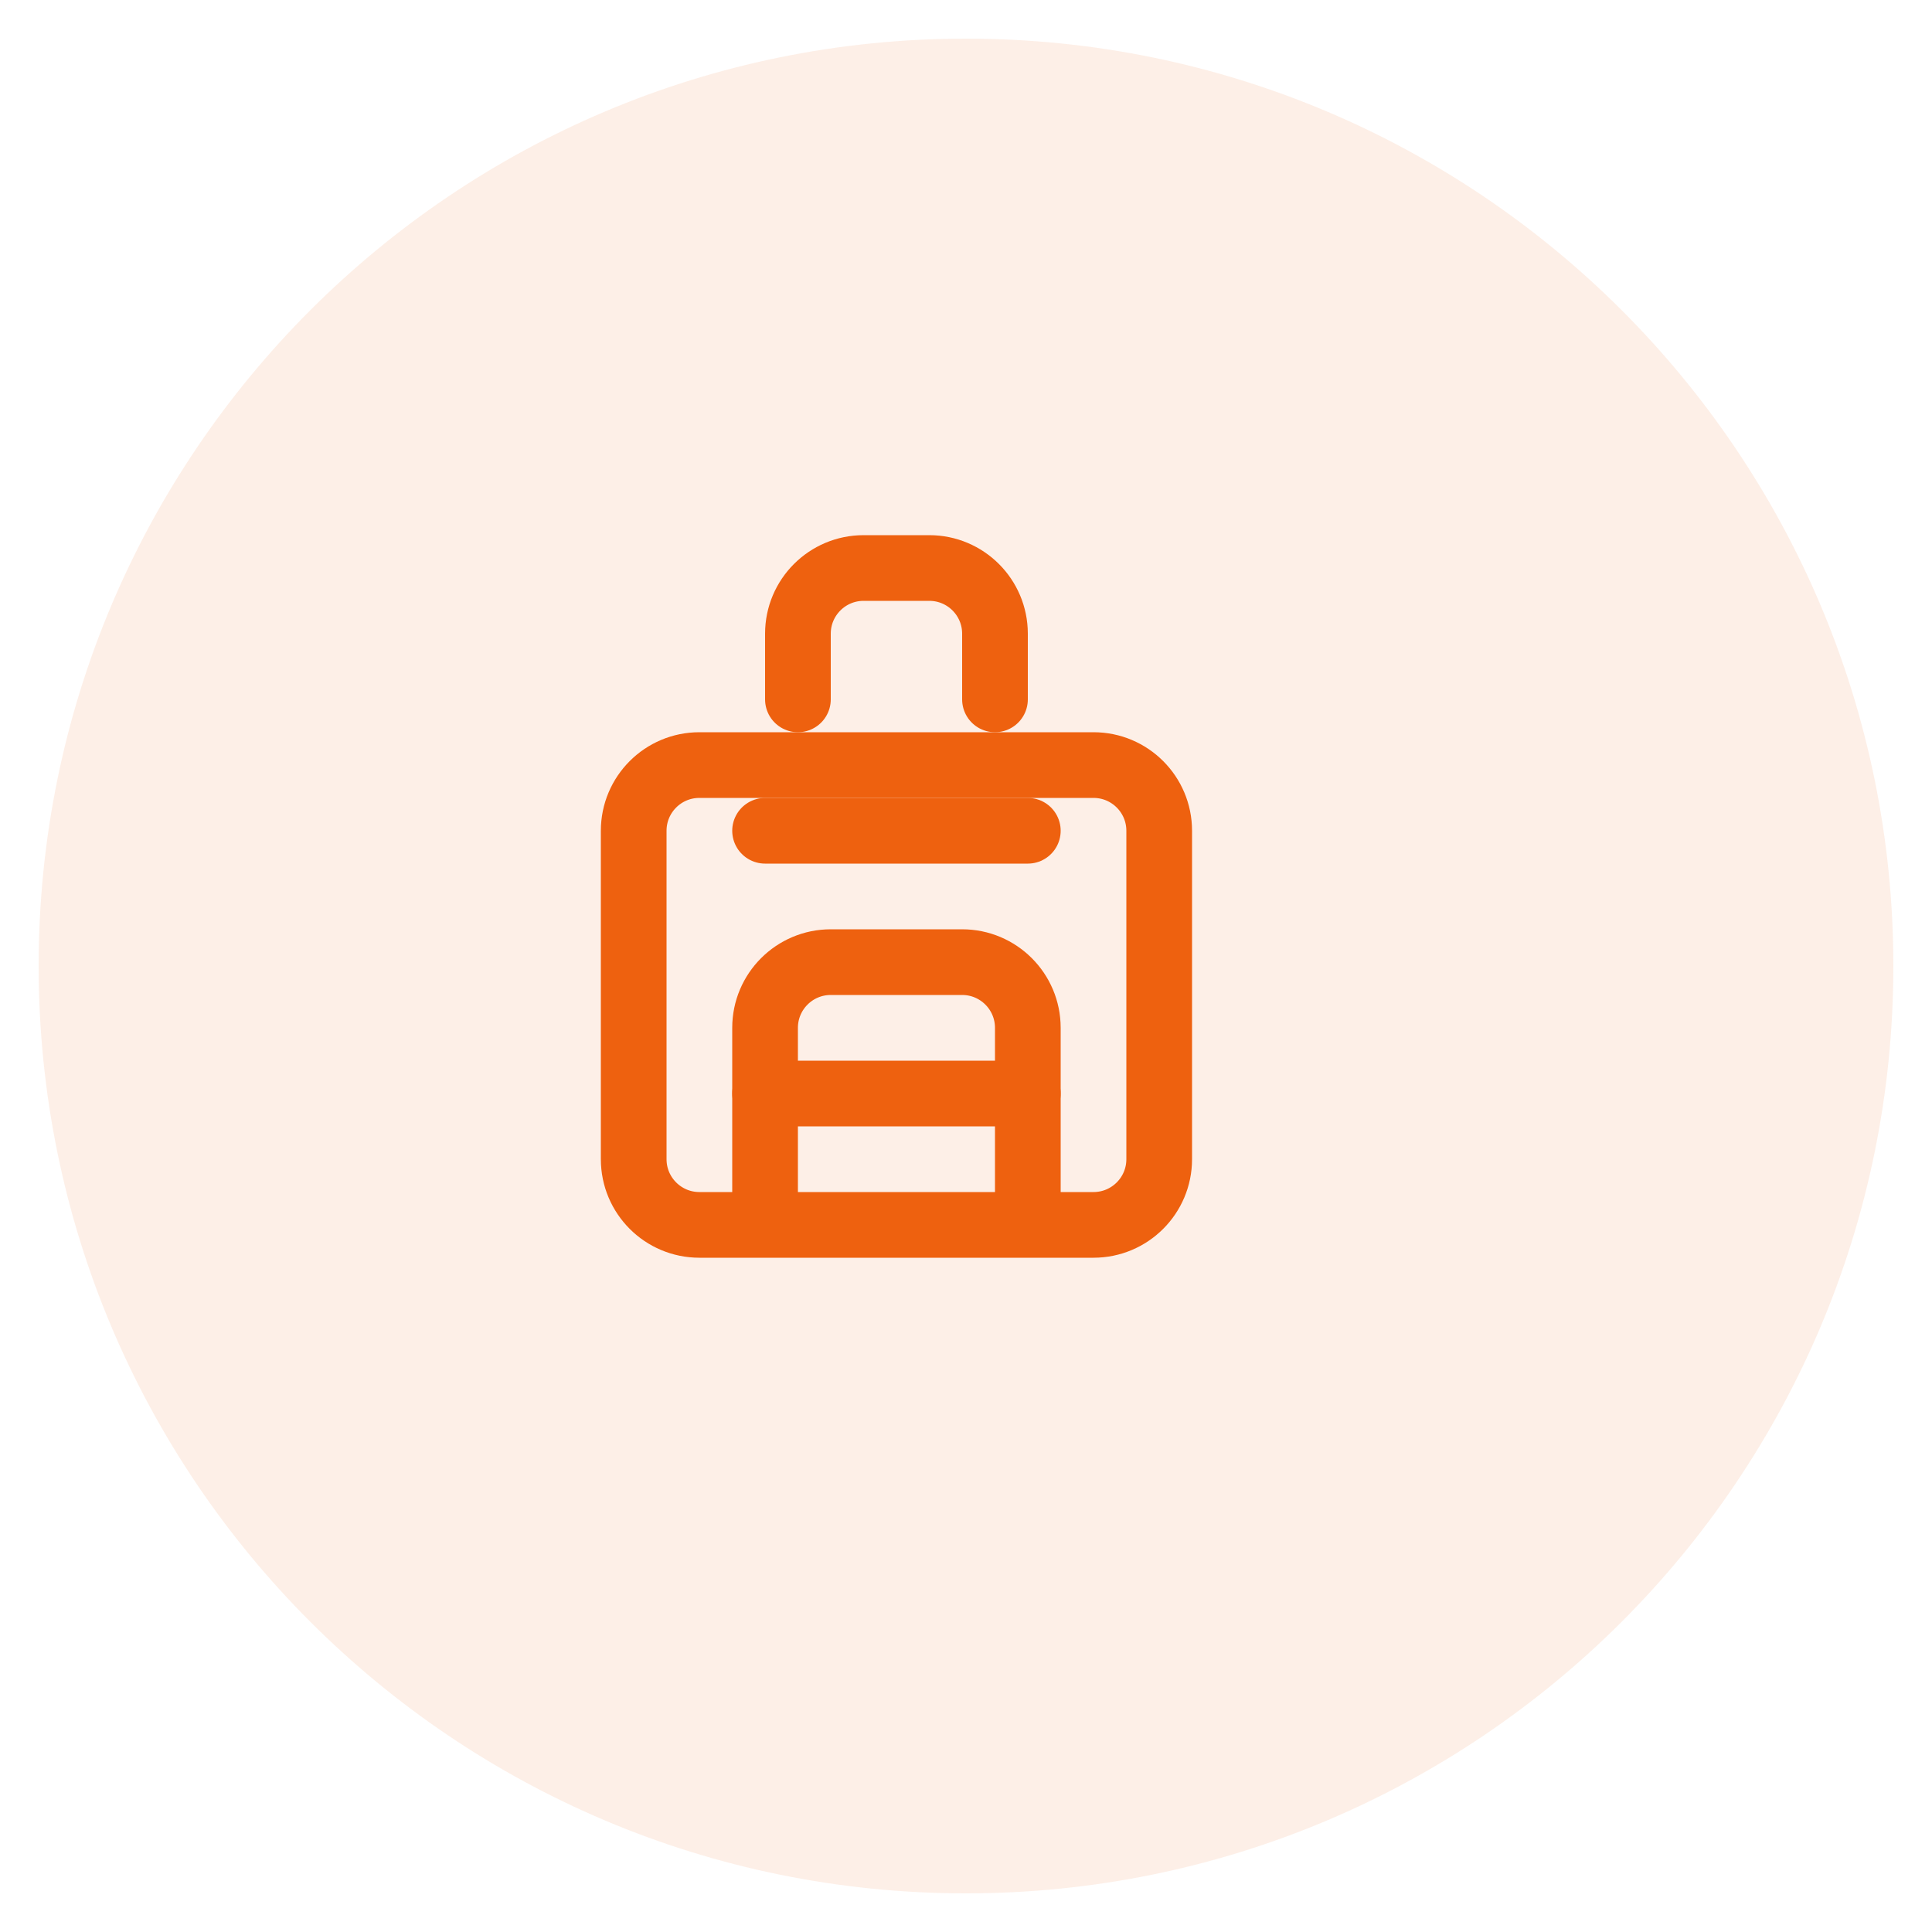
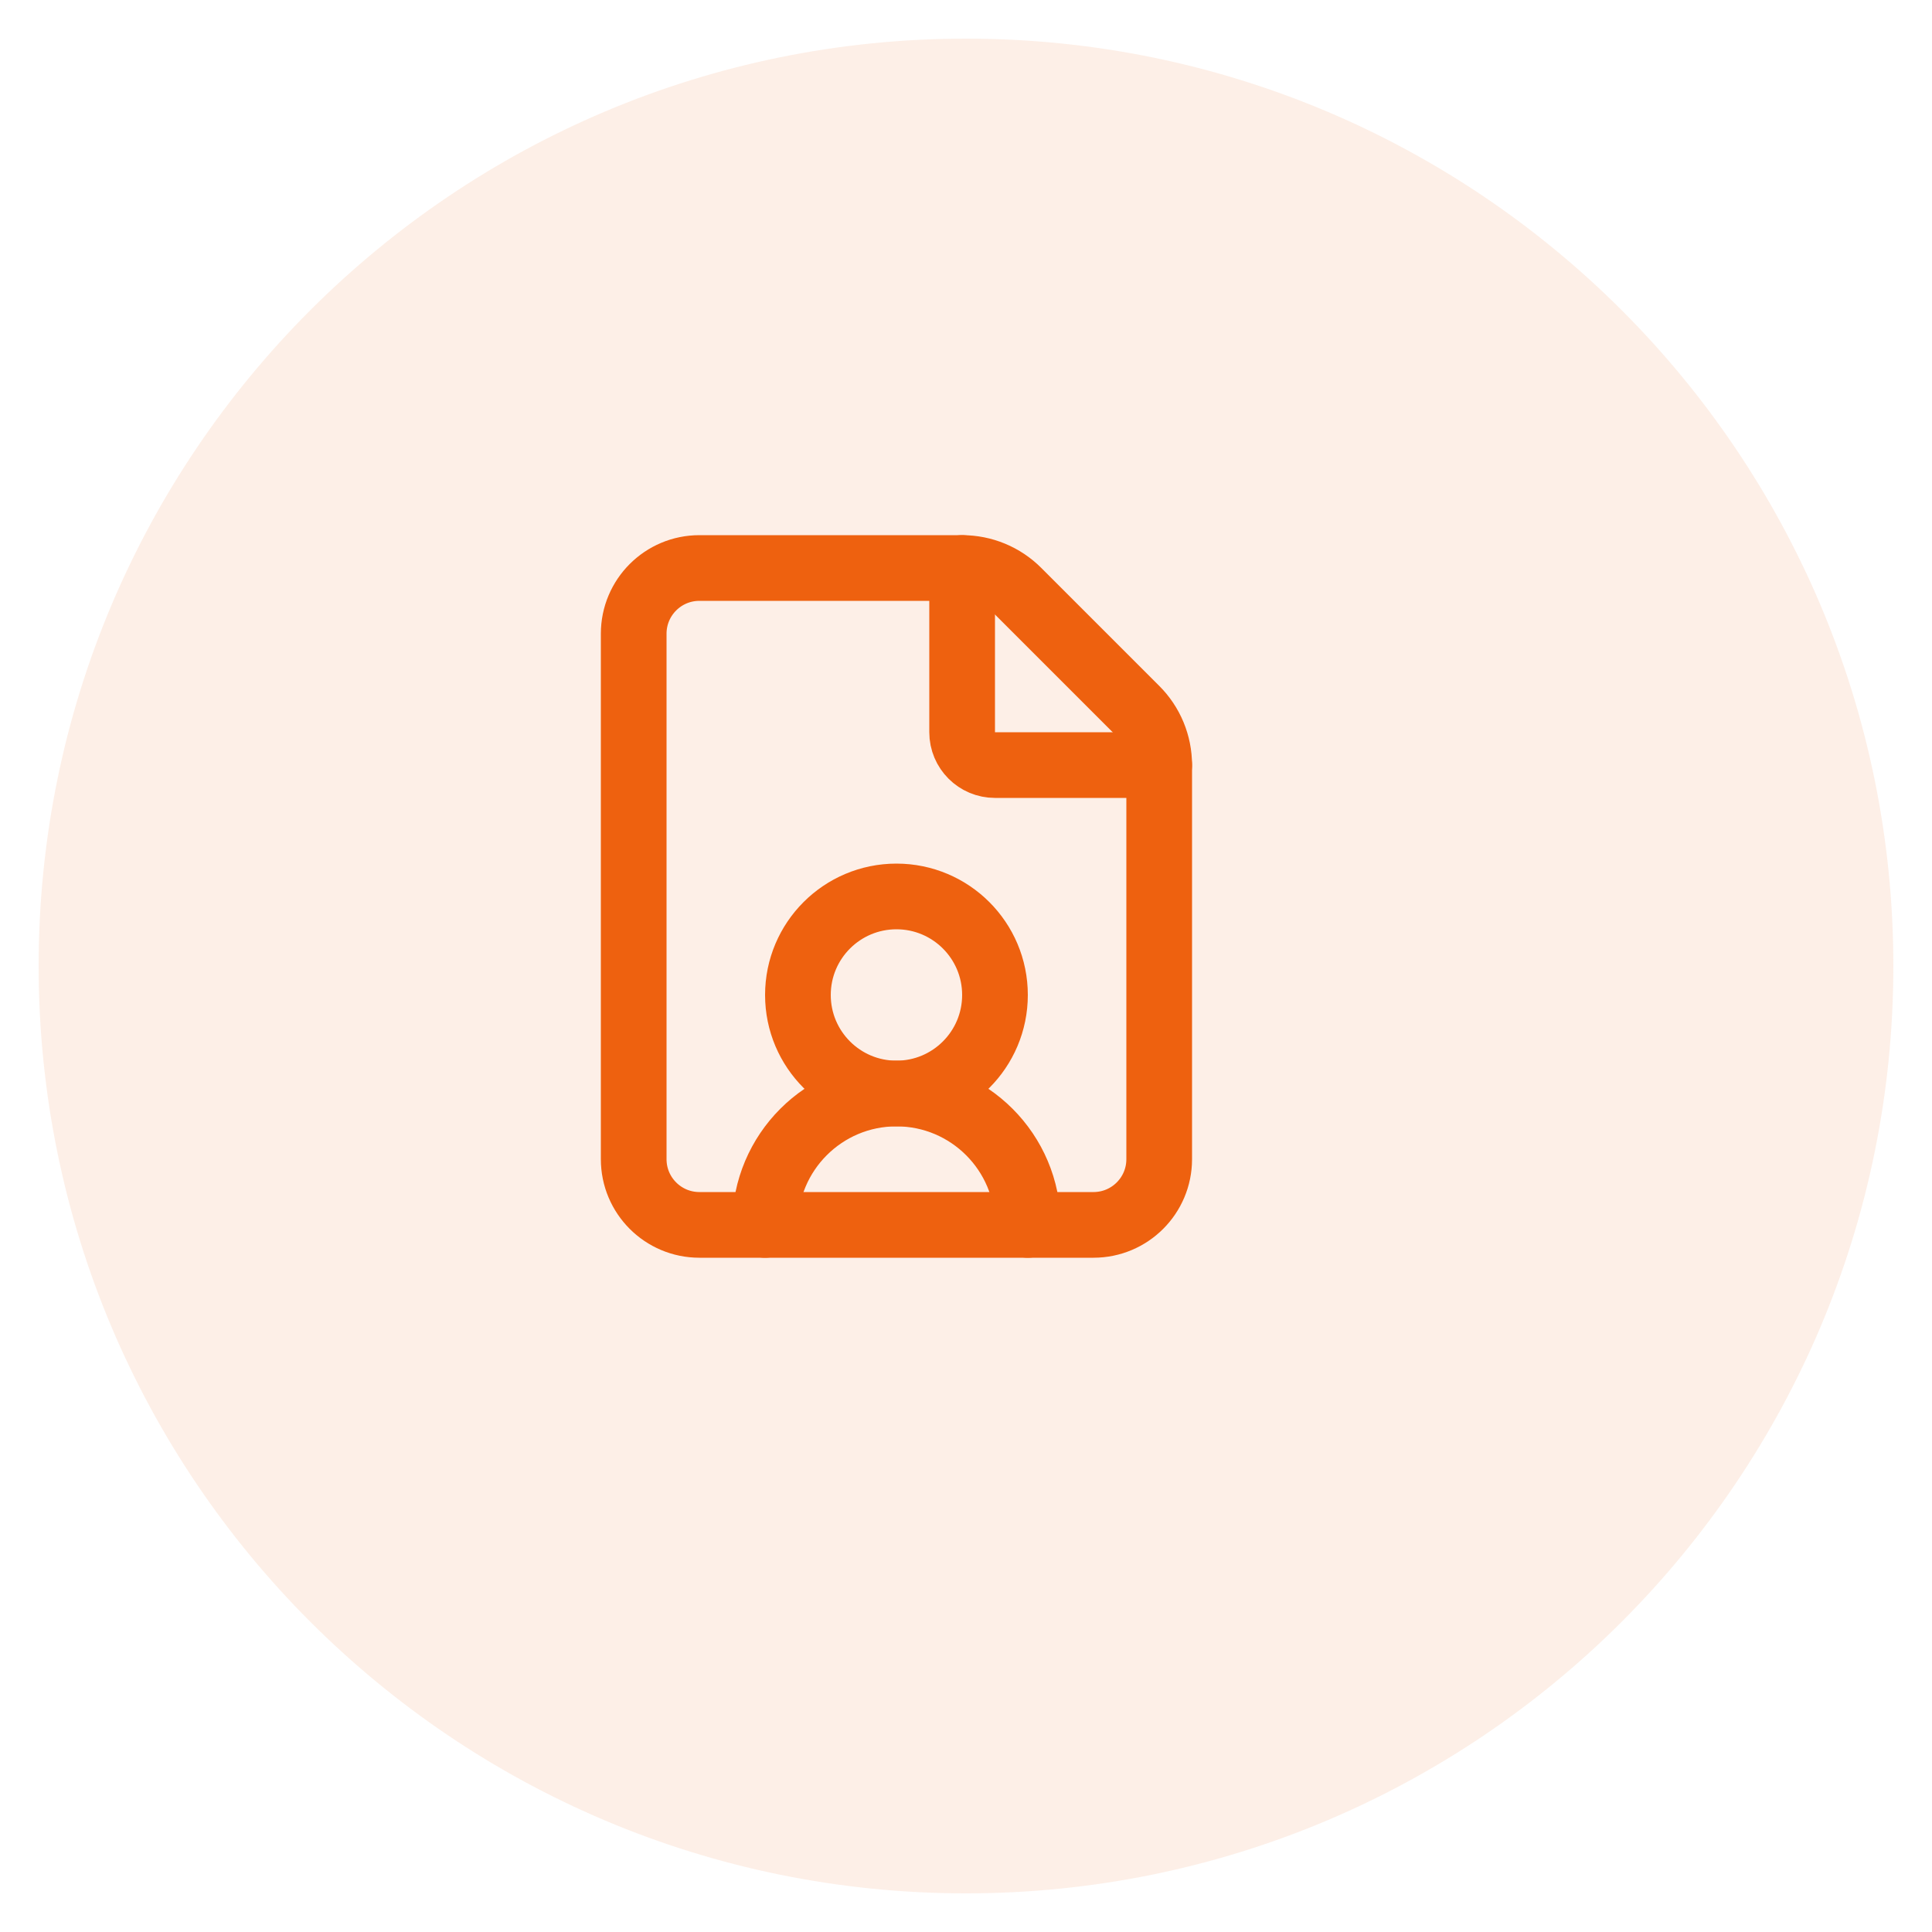
<svg xmlns="http://www.w3.org/2000/svg" viewBox="0 0 500 500">
  <circle cx="250" cy="250" r="240" fill="rgba(238, 97, 15, 0.1)" />
  <g transform="translate(130, 130) scale(8.5)">
-     <path d="M4 10a2 2 0 0 1 2-2h12a2 2 0 0 1 2 2v10a2 2 0 0 1-2 2H6a2 2 0 0 1-2-2z" fill="none" stroke="rgb(238, 97, 15)" stroke-width="2" stroke-linecap="round" stroke-linejoin="round" />
-     <path d="M9 6V4a2 2 0 0 1 2-2h2a2 2 0 0 1 2 2v2" fill="none" stroke="rgb(238, 97, 15)" stroke-width="2" stroke-linecap="round" stroke-linejoin="round" />
-     <path d="M8 21v-5a2 2 0 0 1 2-2h4a2 2 0 0 1 2 2v5" fill="none" stroke="rgb(238, 97, 15)" stroke-width="2" stroke-linecap="round" stroke-linejoin="round" />
-     <path d="M8 10h8" fill="none" stroke="rgb(238, 97, 15)" stroke-width="2" stroke-linecap="round" stroke-linejoin="round" />
-     <path d="M8 18h8" fill="none" stroke="rgb(238, 97, 15)" stroke-width="2" stroke-linecap="round" stroke-linejoin="round" />
+     <path d="M6 22a2 2 0 0 1-2-2V4a2 2 0 0 1 2-2h8a2.4 2.4 0 0 1 1.704.706l3.588 3.588A2.4 2.4 0 0 1 20 8v12a2 2 0 0 1-2 2z" fill="none" stroke="rgb(238, 97, 15)" stroke-width="2" stroke-linecap="round" stroke-linejoin="round" />
+     <path d="M14 2v5a1 1 0 0 0 1 1h5" fill="none" stroke="rgb(238, 97, 15)" stroke-width="2" stroke-linecap="round" stroke-linejoin="round" />
+     <path d="M16 22a4 4 0 0 0-8 0" fill="none" stroke="rgb(238, 97, 15)" stroke-width="2" stroke-linecap="round" stroke-linejoin="round" />
+     <circle cx="12" cy="15" r="3" fill="none" stroke="rgb(238, 97, 15)" stroke-width="2" stroke-linecap="round" stroke-linejoin="round" />
  </g>
</svg>
